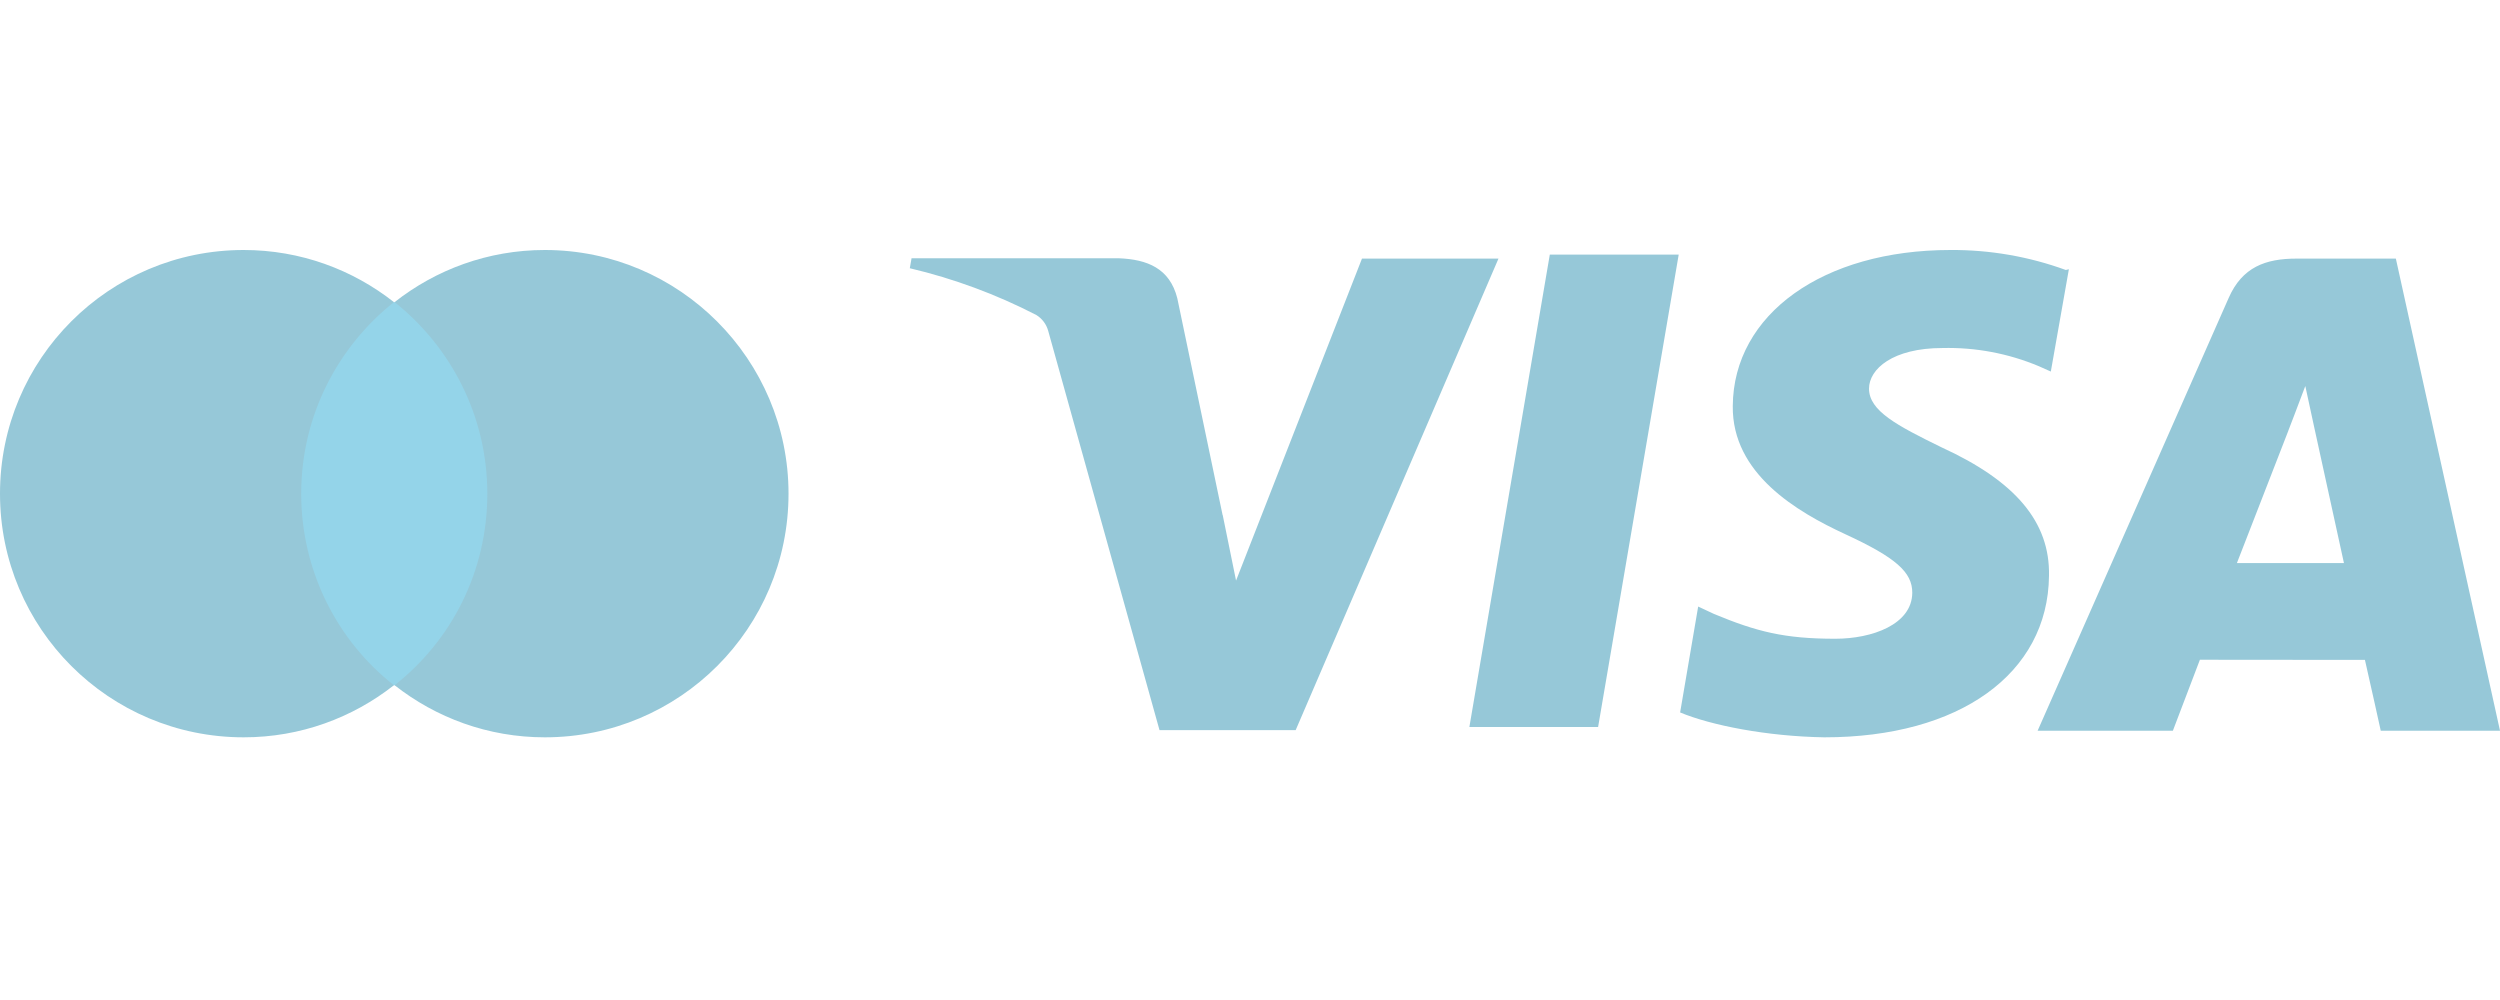
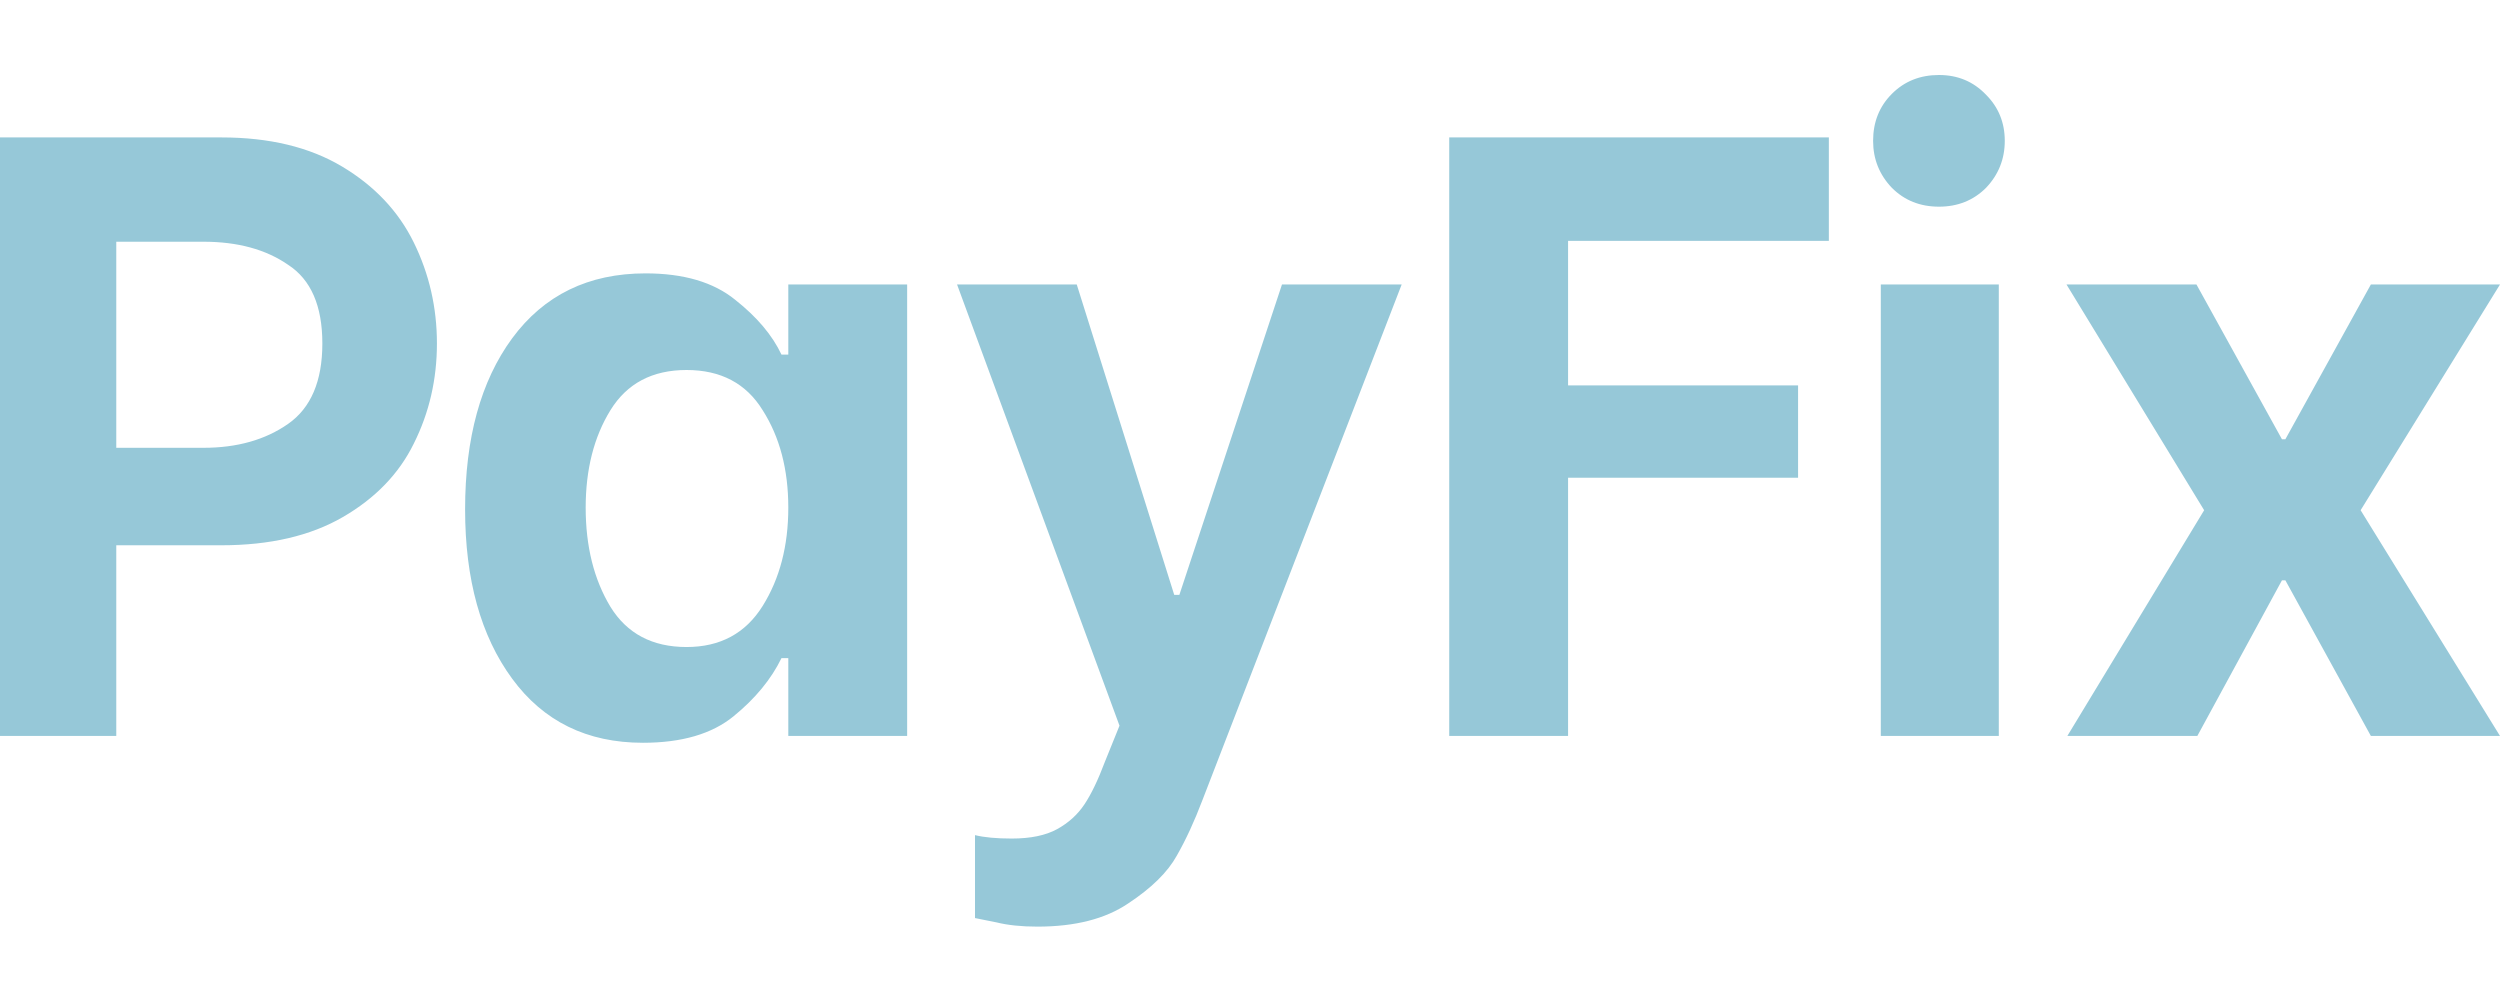
<svg xmlns="http://www.w3.org/2000/svg" width="100" height="40" viewBox="0 0 100 40" fill="none">
-   <path d="M82.631 10.799C81.153 10.26 79.59 9.99 78.017 10C72.929 10 69.336 12.563 69.311 16.242C69.279 18.945 71.864 20.469 73.82 21.372C75.826 22.3 76.497 22.885 76.491 23.715C76.478 24.978 74.888 25.55 73.409 25.55C71.377 25.55 70.268 25.267 68.56 24.558L67.927 24.262L67.205 28.498C68.442 29.013 70.671 29.455 72.974 29.493C78.383 29.493 81.919 26.946 81.96 23.032C82.005 20.872 80.606 19.241 77.661 17.893C75.871 17.018 74.761 16.433 74.761 15.546C74.761 14.761 75.712 13.921 77.699 13.921C79.022 13.889 80.336 14.137 81.556 14.649L82.033 14.862L82.755 10.77L82.631 10.799V10.799ZM95.834 10.344H91.859C90.622 10.344 89.691 10.684 89.15 11.911L81.505 29.229H86.915L87.996 26.39L94.597 26.396C94.753 27.061 95.23 29.229 95.23 29.229H100L95.834 10.344V10.344ZM61.993 10.185H67.148L63.924 29.08H58.775L61.993 10.178V10.185V10.185ZM48.908 20.599L49.442 23.223L54.479 10.344H59.939L51.827 29.204H46.38L41.928 13.234C41.856 12.971 41.687 12.745 41.454 12.601C39.85 11.773 38.15 11.144 36.392 10.729L36.462 10.331H44.758C45.884 10.376 46.79 10.729 47.092 11.931L48.905 20.608V20.599H48.908ZM89.475 22.526L91.529 17.241C91.503 17.298 91.952 16.15 92.212 15.441L92.565 17.073L93.758 22.523H89.471V22.526H89.475Z" fill="#96C8D8" />
-   <path d="M11.506 12.085H20.035V27.409H11.506V12.085Z" fill="#94D4E9" />
-   <path d="M12.048 19.747C12.048 16.633 13.51 13.872 15.757 12.085C14.106 10.785 12.021 10 9.747 10C4.359 10 0 14.359 0 19.747C0 25.134 4.359 29.493 9.747 29.493C12.021 29.493 14.105 28.708 15.757 27.409C13.51 25.649 12.048 22.86 12.048 19.747V19.747Z" fill="#96C8D8" />
-   <path d="M31.541 19.747C31.541 25.134 27.182 29.493 21.794 29.493C19.52 29.493 17.436 28.708 15.784 27.409C18.058 25.622 19.493 22.86 19.493 19.747C19.493 16.633 18.031 13.872 15.784 12.085C17.436 10.785 19.52 10 21.794 10C27.182 10 31.541 14.386 31.541 19.747H31.541Z" fill="#96C8D8" />
+   <path d="M8.858 5.497C10.773 5.497 12.381 5.884 13.681 6.66C14.98 7.435 15.938 8.449 16.553 9.703C17.169 10.958 17.477 12.303 17.477 13.739C17.477 15.176 17.169 16.51 16.553 17.741C15.961 18.949 15.014 19.93 13.715 20.682C12.415 21.435 10.796 21.811 8.858 21.811H4.651V29.438H0V5.497H8.858ZM8.14 17.912C9.485 17.912 10.614 17.593 11.526 16.954C12.438 16.316 12.894 15.244 12.894 13.739C12.894 12.234 12.438 11.185 11.526 10.593C10.637 9.977 9.508 9.669 8.14 9.669H4.651V17.912H8.14ZM25.718 29.711C23.484 29.711 21.739 28.856 20.485 27.146C19.231 25.436 18.604 23.179 18.604 20.374C18.604 17.524 19.231 15.244 20.485 13.534C21.762 11.801 23.541 10.935 25.821 10.935C27.348 10.935 28.545 11.288 29.412 11.995C30.278 12.679 30.894 13.409 31.259 14.184H31.532V11.379H36.286V29.438H31.532V26.325H31.259C30.848 27.169 30.21 27.944 29.343 28.651C28.477 29.358 27.269 29.711 25.718 29.711ZM27.462 25.881C28.808 25.881 29.822 25.334 30.506 24.239C31.19 23.145 31.532 21.834 31.532 20.306C31.532 18.778 31.19 17.479 30.506 16.407C29.845 15.335 28.83 14.8 27.462 14.8C26.094 14.8 25.08 15.335 24.418 16.407C23.757 17.479 23.427 18.778 23.427 20.306C23.427 21.856 23.757 23.179 24.418 24.273C25.08 25.345 26.094 25.881 27.462 25.881ZM48.098 32.003C47.779 32.846 47.437 33.587 47.072 34.226C46.707 34.887 46.057 35.526 45.122 36.141C44.21 36.757 43.002 37.065 41.497 37.065C40.859 37.065 40.311 37.008 39.855 36.894C39.399 36.802 39.114 36.745 39 36.723V33.405C39.365 33.496 39.855 33.542 40.471 33.542C41.224 33.542 41.828 33.416 42.284 33.166C42.74 32.915 43.105 32.584 43.378 32.174C43.652 31.763 43.925 31.193 44.199 30.464L44.78 29.027L38.282 11.379H43.07L46.969 23.794H47.175L51.279 11.379H56.067L48.098 32.003ZM62.723 9.635V15.415H71.923V19.109H62.723V29.438H57.969V5.497H73.154V9.635H62.723ZM75.232 11.379H79.952V29.438H75.232V11.379ZM77.558 8.267C76.805 8.267 76.178 8.016 75.677 7.515C75.175 6.99 74.924 6.363 74.924 5.634C74.924 4.881 75.175 4.254 75.677 3.752C76.178 3.251 76.805 3 77.558 3C78.31 3 78.937 3.262 79.439 3.787C79.94 4.288 80.191 4.904 80.191 5.634C80.191 6.363 79.94 6.99 79.439 7.515C78.937 8.016 78.31 8.267 77.558 8.267ZM88.166 20.409L82.66 11.379H87.858L91.278 17.57H91.415L94.835 11.379H100L94.425 20.409L100 29.438H94.835L91.415 23.213H91.278L87.893 29.438H82.694L88.166 20.409Z" fill="#96C8D8" />
</svg>
